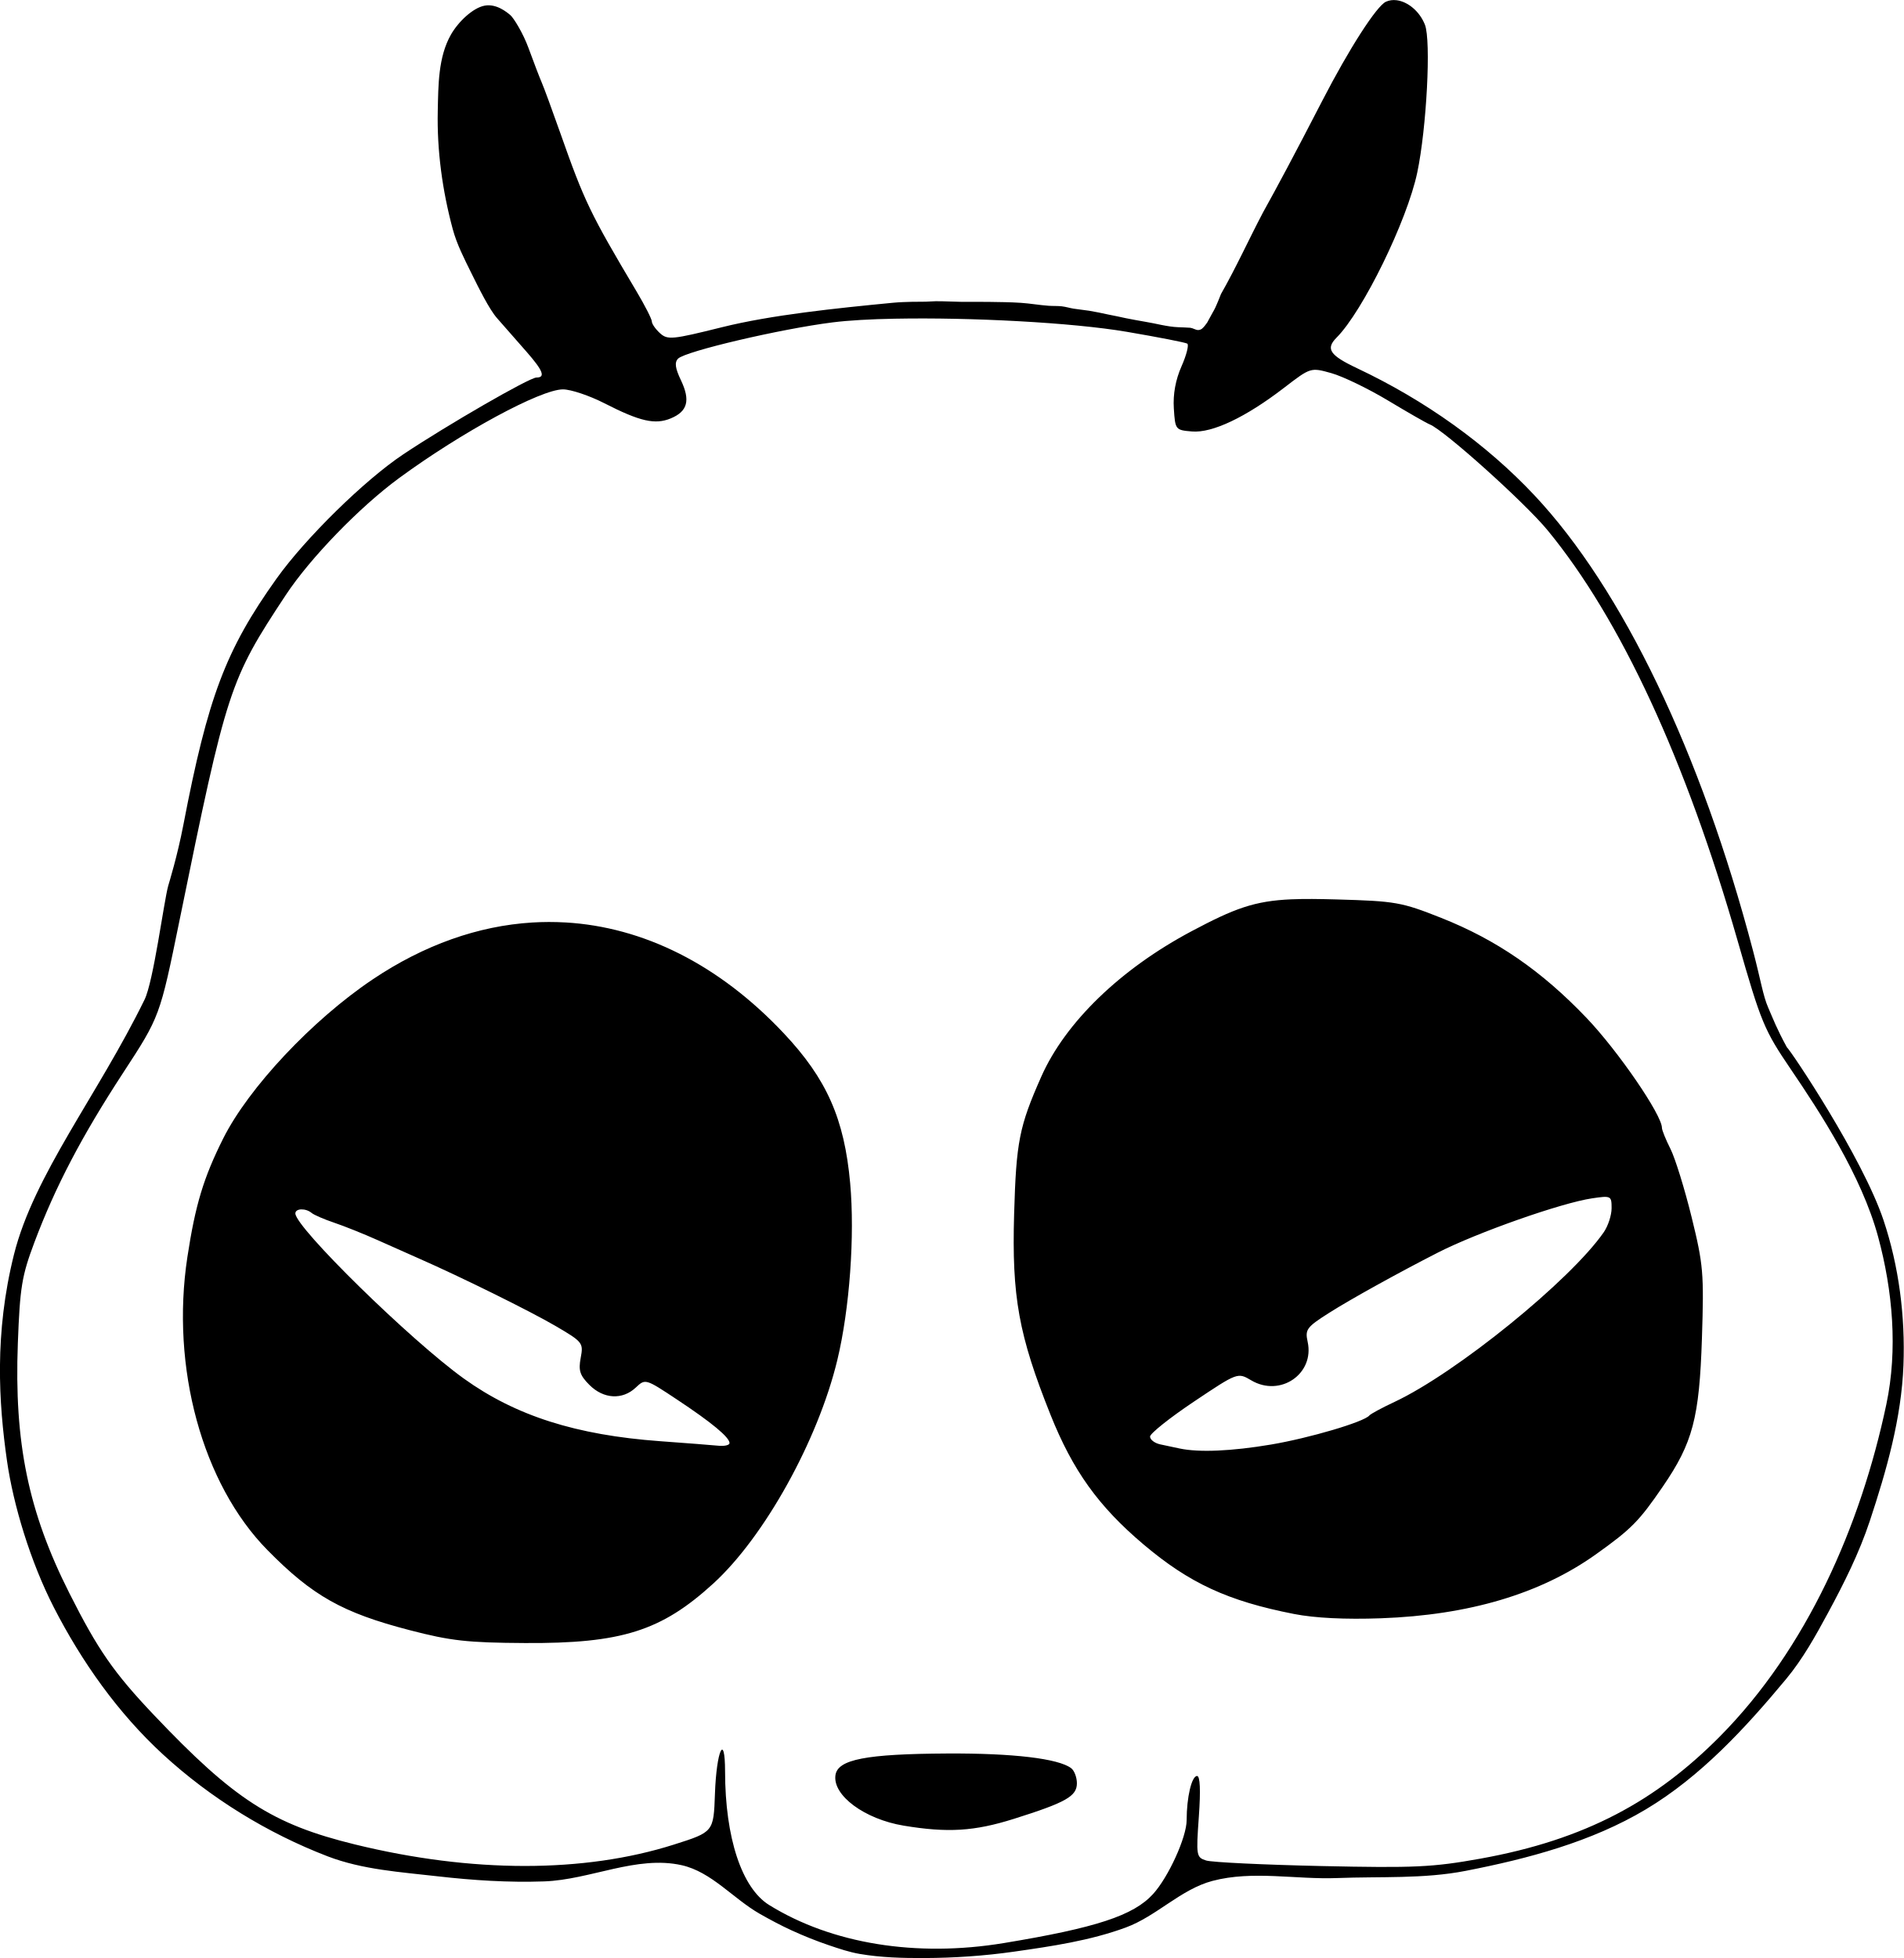
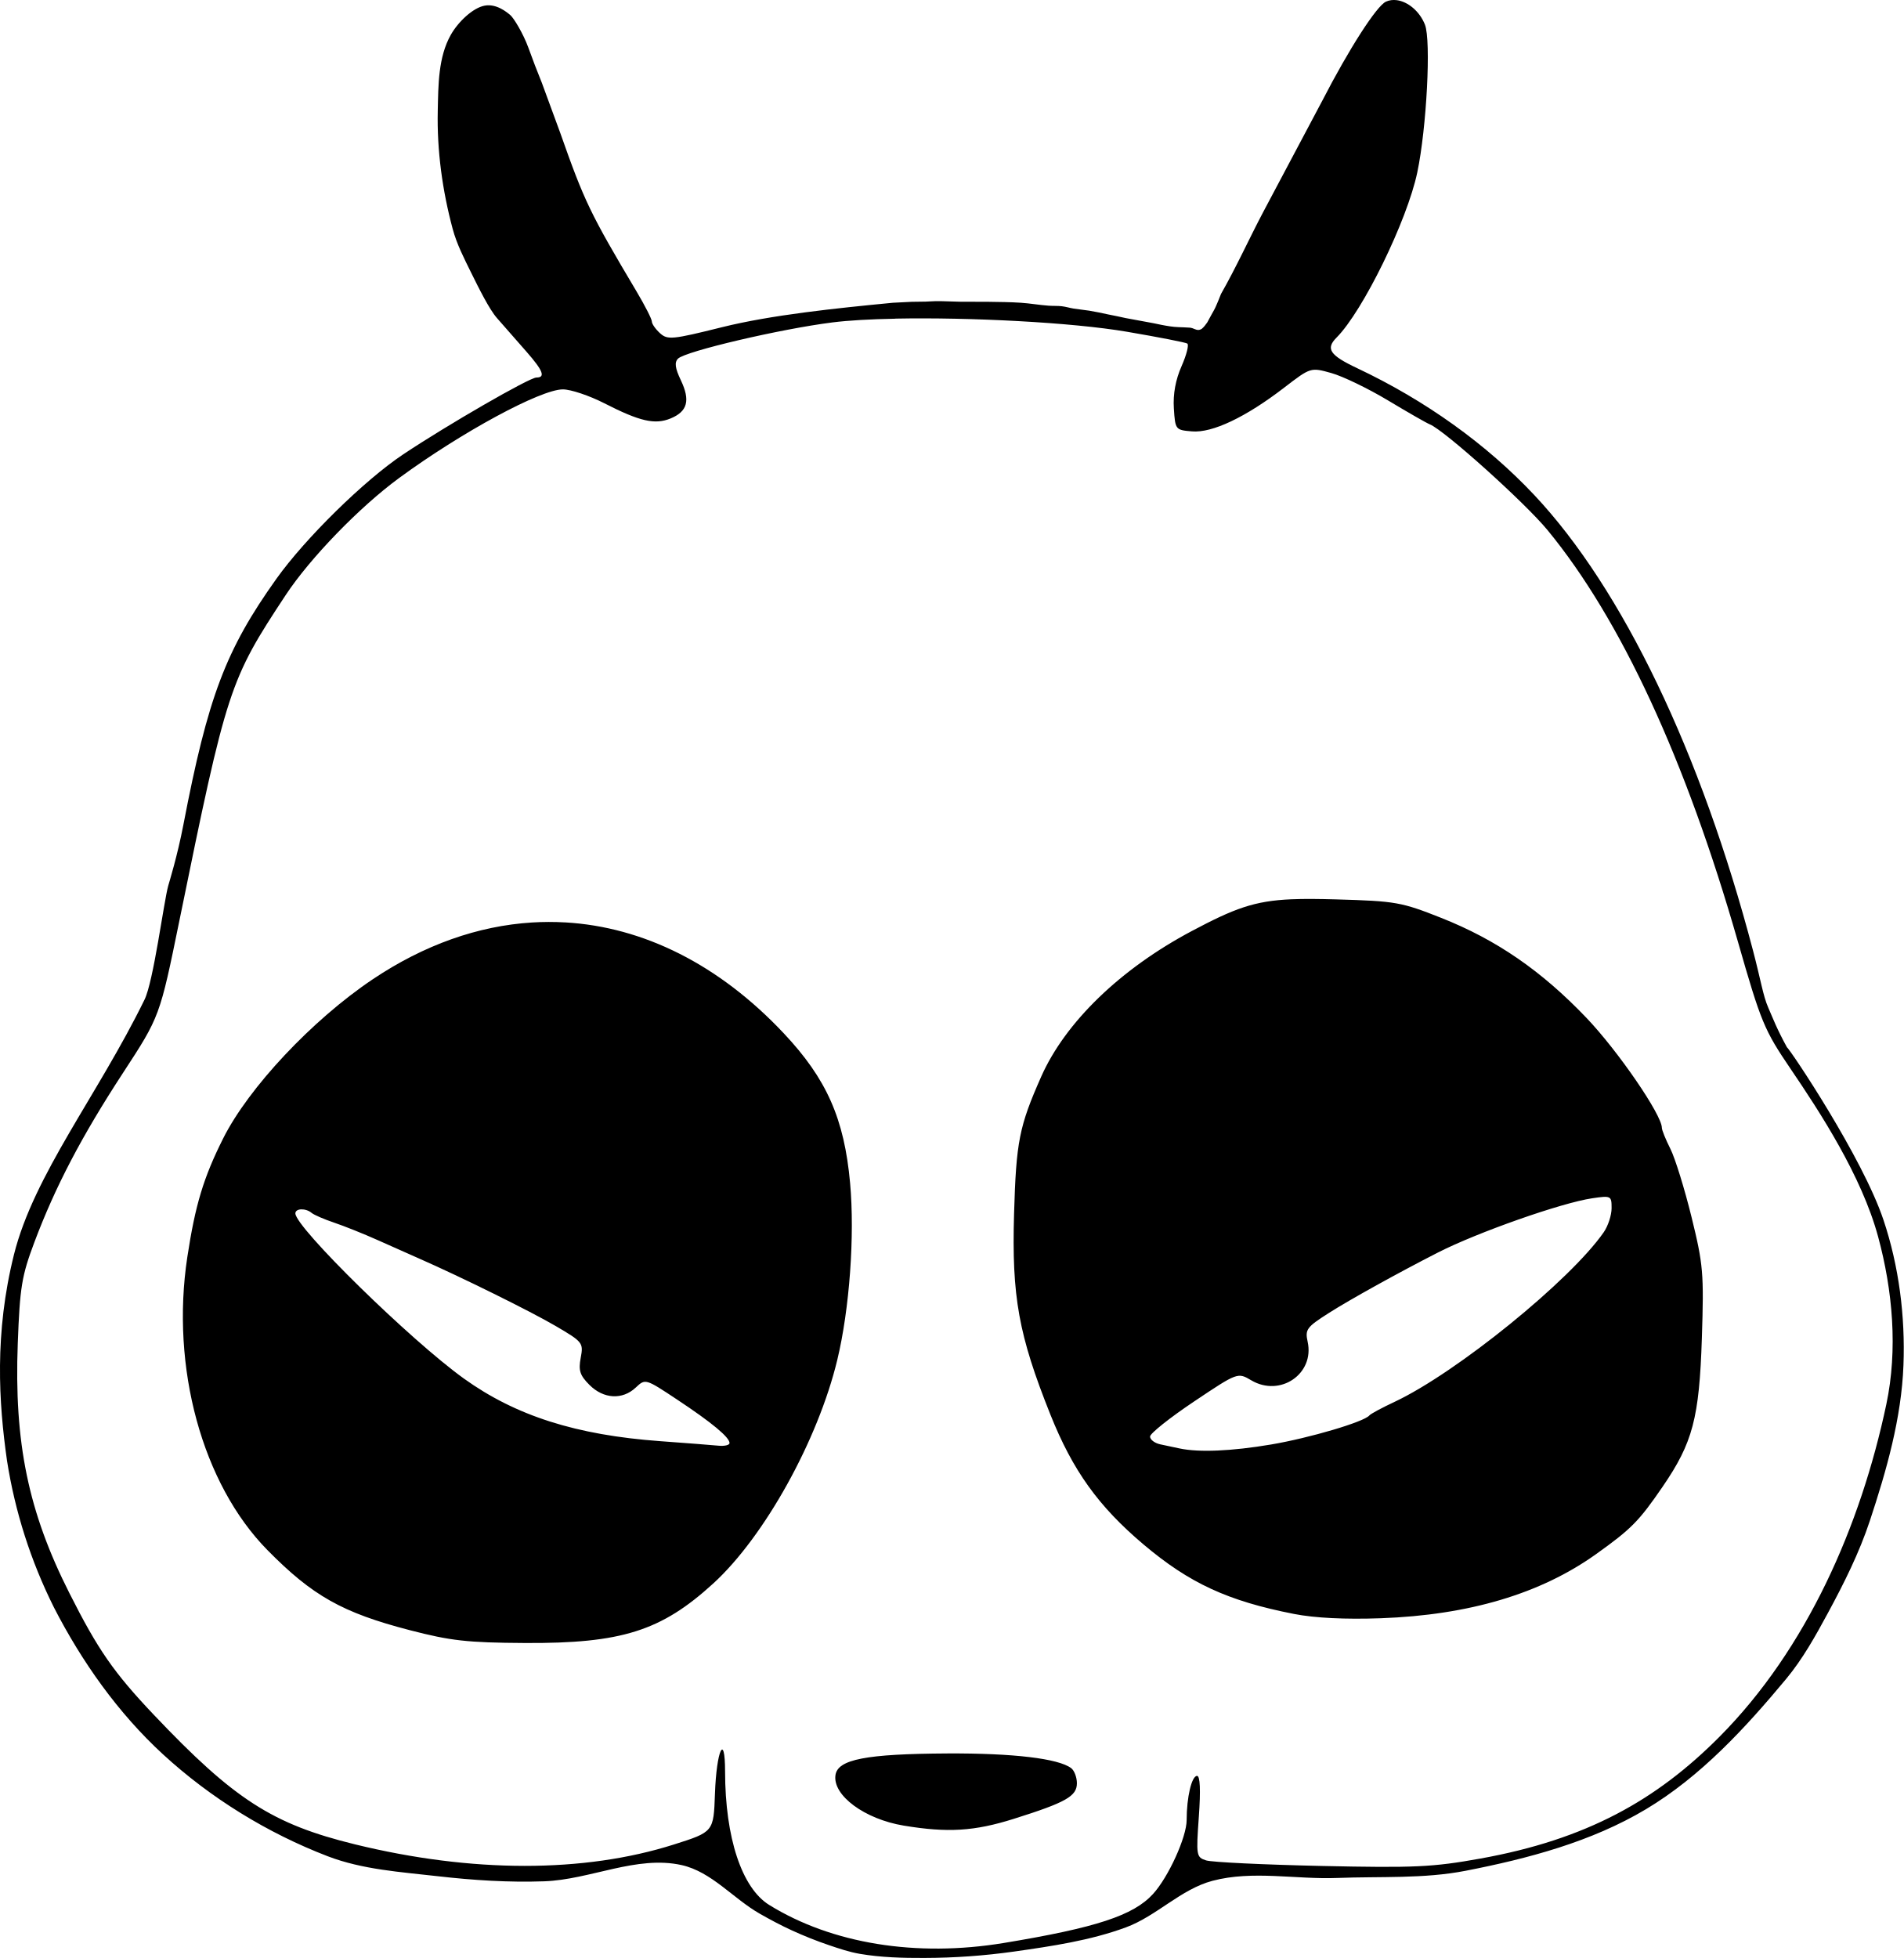
- <svg xmlns="http://www.w3.org/2000/svg" width="110.214mm" height="113.356mm" viewBox="0 0 110.214 113.356" version="1.1" id="svg1" xml:space="preserve">
-   <defs id="defs1" />
-   <g id="layer1" transform="translate(-42.98876,-12.43559)">
-     <path id="path1" style="display:inline;fill:#000000" d="m 95.769,29.909 c -0.313,0.007 -0.727,0.02 -1.089,0.055 -3.318,0.32 -7.038,0.704 -9.9,1.417 -2.876,0.716 -3.143,0.742 -3.581,0.346 -0.26,-0.236 -0.473,-0.541 -0.473,-0.679 0,-0.137 -0.4,-0.922 -0.889,-1.745 -2.683,-4.512 -3.014,-5.2 -4.412,-9.168 -0.462,-1.31 -0.942,-2.619 -1.069,-2.91 -0.127,-0.291 -0.476,-1.203 -0.777,-2.026 -0.3,-0.823 -0.849,-1.726 -1.05,-1.893 -0.201,-0.167 -0.797,-0.668 -1.479,-0.544 -0.682,0.123 -1.535,0.936 -1.96,1.686 -0.735,1.298 -0.725,2.919 -0.758,4.41 -0.051,2.296 0.269,4.617 0.865,6.835 0.236,0.878 0.658,1.698 1.06,2.514 0.449,0.91 1.057,2.137 1.505,2.646 0.448,0.509 1.219,1.388 1.714,1.953 0.955,1.09 1.107,1.487 0.567,1.487 -0.402,0 -5.142,2.734 -7.712,4.448 -2.244,1.497 -5.662,4.851 -7.337,7.199 -2.939,4.121 -3.967,6.84 -5.39,14.253 -0.346,1.803 -0.825,3.34 -0.877,3.526 -0.252,0.903 -0.853,5.557 -1.376,6.602 -2.704,5.522 -6.403,10.133 -7.555,14.749 -1.138,4.559 -0.883,8.578 -0.403,11.935 0.365,2.553 1.358,5.847 2.714,8.491 1.613,3.144 3.717,6.121 6.319,8.512 2.751,2.528 6.043,4.557 9.53,5.897 2.018,0.775 4.234,0.912 6.381,1.158 2.039,0.233 4.099,0.366 6.15,0.294 2.671,-0.093 5.354,-1.521 7.962,-0.939 1.735,0.387 2.983,1.937 4.527,2.817 0.601,0.342 1.212,0.669 1.841,0.957 0.705,0.323 1.426,0.612 2.16,0.861 0.587,0.199 1.179,0.4 1.79,0.504 1.225,0.209 2.479,0.242 3.722,0.237 1.74,-0.006 3.484,-0.124 5.206,-0.37 2.185,-0.312 4.4,-0.636 6.471,-1.399 1.782,-0.657 3.183,-2.213 5.019,-2.698 2.33,-0.615 4.82,-0.07 7.228,-0.164 2.475,-0.097 4.989,0.059 7.42,-0.415 3.61,-0.703 7.285,-1.677 10.442,-3.564 3.168,-1.894 5.752,-4.699 8.112,-7.537 0.964,-1.159 1.704,-2.493 2.421,-3.819 0.931,-1.72 1.815,-3.485 2.43,-5.342 0.966,-2.918 1.83,-5.942 1.946,-9.013 0.107,-2.825 -0.258,-5.722 -1.156,-8.403 -1.214,-3.623 -5.367,-9.819 -5.593,-10.005 -0.598,-1.095 -0.783,-1.613 -1.085,-2.305 -0.294,-0.673 -0.424,-1.569 -0.873,-3.278 -3.016,-11.48 -7.563,-20.952 -12.662,-26.378 -2.775,-2.953 -6.307,-5.484 -10.262,-7.351 -1.584,-0.748 -1.834,-1.122 -1.186,-1.772 1.523,-1.529 4.085,-6.771 4.671,-9.559 0.542,-2.578 0.805,-7.636 0.444,-8.553 -0.308,-0.784 -0.993,-1.339 -1.639,-1.42 l -4e-5,2.7e-5 c -0.215,-0.027 -0.426,-0.001 -0.618,0.086 -0.543,0.247 -2.134,2.723 -3.695,5.751 -1.623,3.146 -2.6,4.968 -3.421,6.446 -0.791,1.498 -1.555,3.186 -2.435,4.727 -0.021,0.052 -0.043,0.104 -0.063,0.157 -0.06,0.166 -0.135,0.327 -0.203,0.49 -0.079,0.196 -0.188,0.378 -0.291,0.562 -0.08,0.148 -0.157,0.297 -0.241,0.443 -0.093,0.132 -0.19,0.263 -0.315,0.366 -0.163,0.1 -0.276,0.073 -0.44,0.004 -0.074,-0.033 -0.148,-0.059 -0.228,-0.07 -0.23,-0.021 -0.461,-0.019 -0.691,-0.032 -0.329,-0.012 -0.654,-0.069 -0.977,-0.132 -0.312,-0.062 -0.621,-0.133 -0.935,-0.183 -0.376,-0.067 -0.753,-0.131 -1.127,-0.208 -0.33,-0.079 -0.663,-0.137 -0.995,-0.207 -0.372,-0.085 -0.747,-0.156 -1.123,-0.223 -0.392,-0.06 -0.612,-0.073 -0.915,-0.123 -0.226,-0.038 -0.427,-0.104 -0.674,-0.134 -0.211,-0.026 -0.508,-0.013 -0.762,-0.031 -0.535,-0.039 -1.066,-0.134 -1.601,-0.17 -0.627,-0.042 -1.255,-0.045 -1.883,-0.055 -0.536,-0.008 -1.072,0.003 -1.608,-0.004 -0.482,-0.006 -0.963,-0.039 -1.445,-0.034 -0.195,0.002 -0.39,0.024 -0.585,0.027 m -1.745,0.984 c 4.321,-0.083 10.209,0.216 13.406,0.761 1.812,0.309 3.381,0.615 3.489,0.682 0.107,0.066 -0.042,0.656 -0.331,1.311 -0.347,0.784 -0.499,1.617 -0.446,2.442 0.079,1.235 0.094,1.254 1.052,1.333 1.174,0.098 3.106,-0.819 5.33,-2.529 1.539,-1.183 1.539,-1.183 2.74,-0.847 0.66,0.185 2.134,0.897 3.276,1.583 1.141,0.686 2.23,1.31 2.42,1.385 0.839,0.336 5.505,4.529 6.818,6.126 4.237,5.153 7.997,13.278 11.013,23.8 1.347,4.701 1.527,5.135 3.061,7.394 1.696,2.498 4.105,6.184 5.061,9.705 0.848,3.126 1.147,6.536 0.478,9.706 -1.483,7.027 -4.602,14.164 -9.666,19.257 -3.651,3.671 -7.703,5.943 -13.842,7.046 -2.76,0.496 -3.79,0.544 -9.194,0.427 -3.347,-0.073 -6.351,-0.217 -6.676,-0.321 -0.57,-0.183 -0.584,-0.272 -0.423,-2.541 0.109,-1.538 0.073,-2.352 -0.104,-2.352 -0.311,0 -0.602,1.235 -0.602,2.555 0,0.987 -1.053,3.302 -1.948,4.283 -1.133,1.243 -3.297,1.953 -8.636,2.835 -5.067,0.837 -9.956,0.044 -13.583,-2.201 -1.588,-0.983 -2.55,-3.891 -2.555,-7.724 -0.003,-2.309 -0.498,-1.23 -0.586,1.279 -0.078,2.215 -0.078,2.215 -2.381,2.946 -5.205,1.652 -11.691,1.649 -18.466,-0.011 -4.771,-1.168 -6.991,-2.598 -11.639,-7.499 -2.318,-2.444 -3.235,-3.765 -4.889,-7.048 -2.377,-4.715 -3.199,-8.708 -2.982,-14.474 0.122,-3.245 0.229,-3.893 0.958,-5.834 1.211,-3.222 2.741,-6.146 5.134,-9.811 2.131,-3.264 2.131,-3.264 3.269,-8.838 2.741,-13.429 2.894,-13.896 6.15,-18.827 1.416,-2.144 4.276,-5.096 6.563,-6.774 3.621,-2.656 8.198,-5.133 9.484,-5.133 0.456,0 1.533,0.361 2.395,0.802 2.064,1.056 2.935,1.255 3.845,0.878 0.977,-0.405 1.147,-1.04 0.589,-2.211 -0.334,-0.7 -0.378,-1.035 -0.163,-1.25 0.427,-0.427 5.928,-1.718 8.94,-2.097 0.935,-0.118 2.201,-0.188 3.642,-0.215 z m 22.945,33.613 c -2.17,0.092 -3.333,0.538 -5.79,1.843 -4.126,2.191 -7.318,5.278 -8.713,8.429 -1.275,2.88 -1.449,3.759 -1.57,7.938 -0.139,4.801 0.261,7.012 2.103,11.624 1.293,3.238 2.782,5.313 5.391,7.518 2.659,2.246 4.884,3.274 8.711,4.024 1.206,0.236 2.96,0.323 5.027,0.249 5.105,-0.184 9.246,-1.416 12.457,-3.708 2.047,-1.461 2.489,-1.909 3.86,-3.91 1.744,-2.546 2.12,-3.972 2.27,-8.597 0.122,-3.768 0.081,-4.251 -0.598,-7.011 -0.401,-1.631 -0.951,-3.407 -1.223,-3.947 -0.272,-0.54 -0.495,-1.09 -0.495,-1.222 0,-0.748 -2.543,-4.455 -4.366,-6.364 -2.602,-2.725 -5.209,-4.52 -8.408,-5.788 -2.309,-0.915 -2.634,-0.972 -6.066,-1.07 -1.032,-0.029 -1.867,-0.038 -2.591,-0.007 z m -42.05,1.341 c -0.643,-0.037 -1.289,-0.036 -1.936,0.004 -3.106,0.194 -6.236,1.286 -9.229,3.297 -3.489,2.344 -7.173,6.266 -8.645,9.203 -1.14,2.274 -1.614,3.845 -2.075,6.866 -0.975,6.399 0.865,13.135 4.636,16.966 2.608,2.65 4.339,3.625 8.235,4.637 2.38,0.618 3.335,0.725 6.668,0.744 5.595,0.033 7.899,-0.695 10.913,-3.45 2.957,-2.703 6.054,-8.284 7.174,-12.932 0.712,-2.954 1.02,-7.194 0.744,-10.244 -0.337,-3.727 -1.358,-6.032 -3.838,-8.669 -3.761,-3.999 -8.142,-6.161 -12.646,-6.423 z M 136.136,81.767 c 0.144,0.073 0.152,0.257 0.152,0.615 0,0.406 -0.204,1.033 -0.454,1.393 -1.936,2.793 -8.532,8.142 -12.114,9.823 -0.728,0.341 -1.382,0.694 -1.455,0.784 -0.301,0.372 -3.468,1.308 -5.689,1.683 -2.287,0.386 -4.169,0.467 -5.292,0.23 -0.291,-0.062 -0.797,-0.169 -1.124,-0.239 -0.327,-0.07 -0.594,-0.274 -0.591,-0.453 0.003,-0.179 1.145,-1.089 2.539,-2.022 2.534,-1.696 2.534,-1.696 3.321,-1.231 1.674,0.989 3.671,-0.376 3.263,-2.231 -0.157,-0.717 -0.06,-0.848 1.238,-1.674 1.211,-0.771 4.021,-2.329 6.303,-3.493 2.289,-1.168 7.152,-2.879 8.93,-3.141 0.547,-0.081 0.828,-0.117 0.972,-0.043 z m -75.706,0.685 c 0.192,-0.006 0.427,0.061 0.597,0.204 0.138,0.116 0.728,0.371 1.31,0.567 0.582,0.196 1.713,0.649 2.514,1.008 0.8,0.359 1.872,0.835 2.381,1.059 2.422,1.063 6.461,3.058 7.921,3.913 1.575,0.923 1.617,0.976 1.454,1.844 -0.138,0.735 -0.048,1.014 0.508,1.57 0.815,0.815 1.907,0.877 2.678,0.152 0.557,-0.524 0.557,-0.524 2.398,0.697 2.008,1.331 3.032,2.181 3.032,2.516 0,0.119 -0.29,0.187 -0.644,0.152 -0.354,-0.035 -1.872,-0.153 -3.373,-0.262 -4.866,-0.354 -8.36,-1.469 -11.363,-3.625 -3.089,-2.219 -9.755,-8.752 -9.755,-9.561 0,-0.149 0.149,-0.228 0.342,-0.235 z m 37.408,31.5 c -4.717,0.025 -6.354,0.342 -6.483,1.257 -0.166,1.174 1.687,2.544 3.949,2.92 2.549,0.423 4.088,0.329 6.377,-0.392 3.017,-0.95 3.652,-1.308 3.652,-2.061 0,-0.342 -0.149,-0.735 -0.331,-0.873 -0.737,-0.559 -3.363,-0.871 -7.164,-0.851 z" />
-   </g>
+ <svg xmlns="http://www.w3.org/2000/svg" width="416.557" height="428.436" viewBox="0 0 110.214 113.357">
+   <path d="M52.78 17.473l-1.089.055c-3.318.32-7.038.704-9.9 1.417-2.876.716-3.143.742-3.581.346-.26-.236-.473-.541-.473-.679s-.4-.922-.889-1.745c-2.683-4.512-3.014-5.2-4.412-9.168l-1.069-2.91a53.01 53.01 0 0 1-.777-2.026c-.3-.823-.849-1.726-1.05-1.893s-.797-.668-1.479-.544-1.535.936-1.96 1.686c-.735 1.298-.725 2.919-.758 4.41-.051 2.296.269 4.617.865 6.835.236.878.658 1.698 1.06 2.514.449.91 1.057 2.137 1.505 2.646l1.714 1.953c.955 1.09 1.107 1.487.567 1.487-.402 0-5.142 2.734-7.712 4.448-2.244 1.497-5.662 4.851-7.337 7.199-2.939 4.121-3.967 6.84-5.39 14.253-.346 1.803-.825 3.34-.877 3.526-.252.903-.853 5.557-1.376 6.602C5.66 63.404 1.961 68.015.809 72.631-.329 77.19-.074 81.208.406 84.565a29.04 29.04 0 0 0 2.714 8.491c1.613 3.144 3.717 6.121 6.319 8.512 2.751 2.528 6.043 4.557 9.53 5.897 2.018.775 4.234.912 6.381 1.158 2.039.233 4.099.366 6.15.294 2.671-.093 5.354-1.521 7.962-.939 1.735.387 2.983 1.937 4.527 2.817.601.342 1.212.669 1.841.957.705.323 1.426.612 2.16.861.587.199 1.179.4 1.79.504 1.225.209 2.479.242 3.722.237a37.75 37.75 0 0 0 5.206-.37c2.185-.312 4.4-.636 6.471-1.399 1.782-.657 3.183-2.213 5.019-2.698 2.33-.615 4.82-.07 7.228-.164 2.475-.097 4.989.059 7.42-.415 3.61-.703 7.285-1.677 10.442-3.564 3.168-1.894 5.752-4.699 8.112-7.537.964-1.159 1.704-2.493 2.421-3.819.931-1.72 1.815-3.485 2.43-5.342.966-2.918 1.83-5.942 1.946-9.013.107-2.825-.258-5.722-1.156-8.403-1.214-3.623-5.367-9.819-5.593-10.005-.598-1.095-.783-1.613-1.085-2.305-.294-.673-.424-1.569-.873-3.278-3.016-11.48-7.563-20.952-12.662-26.378-2.775-2.953-6.307-5.484-10.262-7.351-1.584-.748-1.834-1.122-1.186-1.772 1.523-1.529 4.085-6.771 4.671-9.559.542-2.578.805-7.636.444-8.553-.309-.784-.993-1.339-1.639-1.42h0c-.215-.027-.426-.001-.618.086-.543.247-2.134 2.723-3.695 5.751l-3.421 6.446c-.791 1.498-1.555 3.186-2.435 4.727l-.063.157c-.06.166-.135.327-.203.49-.079.196-.188.378-.291.562l-.241.443c-.094.132-.19.263-.315.366-.163.1-.276.073-.44.004-.075-.033-.148-.059-.228-.07-.23-.021-.461-.019-.691-.032-.329-.012-.654-.069-.977-.132-.312-.062-.621-.133-.935-.183l-1.127-.208c-.33-.079-.663-.137-.995-.207-.372-.085-.747-.156-1.123-.223-.392-.06-.612-.073-.915-.123-.226-.038-.427-.104-.674-.134-.211-.026-.508-.013-.762-.031-.535-.039-1.066-.134-1.601-.17-.627-.042-1.255-.045-1.883-.055-.536-.008-1.072.003-1.608-.004-.482-.006-.963-.039-1.445-.034-.195.002-.39.024-.585.027m-1.745.984c4.321-.083 10.209.216 13.406.761 1.812.309 3.381.615 3.489.682s-.042.656-.331 1.311c-.347.784-.499 1.617-.446 2.442.079 1.235.094 1.254 1.052 1.333 1.174.098 3.106-.819 5.33-2.529 1.539-1.183 1.539-1.183 2.74-.847.66.185 2.134.897 3.276 1.583s2.23 1.31 2.419 1.385c.839.336 5.505 4.529 6.818 6.126 4.237 5.153 7.997 13.278 11.013 23.8 1.347 4.701 1.527 5.135 3.061 7.394 1.696 2.498 4.105 6.184 5.061 9.705.848 3.126 1.147 6.536.478 9.706-1.483 7.027-4.602 14.164-9.666 19.257-3.651 3.671-7.703 5.943-13.842 7.046-2.76.496-3.79.544-9.194.427-3.347-.073-6.351-.217-6.676-.321-.57-.183-.584-.272-.423-2.541.109-1.538.073-2.352-.104-2.352-.311 0-.602 1.235-.602 2.555 0 .987-1.053 3.302-1.948 4.283-1.133 1.243-3.297 1.953-8.636 2.835-5.067.837-9.956.044-13.583-2.201-1.588-.983-2.55-3.891-2.555-7.724-.003-2.309-.498-1.23-.586 1.279-.078 2.215-.078 2.215-2.381 2.946-5.205 1.652-11.691 1.649-18.466-.011-4.771-1.168-6.991-2.598-11.639-7.499-2.318-2.444-3.235-3.765-4.889-7.048C1.635 87.518.812 83.525 1.029 77.76c.122-3.245.229-3.893.958-5.834 1.211-3.222 2.741-6.146 5.134-9.811 2.131-3.264 2.131-3.264 3.269-8.838 2.741-13.429 2.894-13.896 6.15-18.827 1.416-2.144 4.276-5.096 6.563-6.774 3.621-2.656 8.198-5.133 9.484-5.133.456 0 1.533.361 2.395.802 2.064 1.056 2.935 1.255 3.845.879.977-.405 1.147-1.04.589-2.211-.334-.7-.378-1.035-.163-1.25.427-.427 5.928-1.718 8.94-2.097.935-.118 2.201-.188 3.642-.215zM74.78 52.062c-2.17.092-3.333.538-5.79 1.843-4.126 2.191-7.318 5.278-8.713 8.429-1.275 2.88-1.449 3.759-1.57 7.938-.139 4.801.261 7.012 2.103 11.624 1.293 3.238 2.782 5.313 5.391 7.518 2.659 2.246 4.884 3.274 8.711 4.024 1.206.236 2.96.323 5.027.249 5.105-.184 9.246-1.416 12.457-3.708 2.047-1.461 2.489-1.909 3.86-3.91 1.744-2.546 2.12-3.972 2.27-8.597.122-3.768.081-4.251-.598-7.011-.401-1.631-.951-3.407-1.223-3.947s-.495-1.09-.495-1.222c0-.748-2.543-4.455-4.366-6.364-2.602-2.725-5.209-4.52-8.408-5.788-2.309-.915-2.634-.972-6.066-1.07-1.032-.029-1.867-.038-2.591-.007zm-42.05 1.341a16.1 16.1 0 0 0-1.936.004c-3.106.194-6.236 1.286-9.229 3.297-3.489 2.344-7.173 6.266-8.645 9.203-1.14 2.274-1.614 3.845-2.075 6.866-.975 6.399.865 13.135 4.636 16.966 2.608 2.65 4.339 3.625 8.235 4.637 2.38.618 3.335.725 6.668.744 5.595.033 7.899-.695 10.913-3.45 2.957-2.703 6.054-8.284 7.174-12.932.712-2.954 1.02-7.194.744-10.244-.337-3.727-1.358-6.032-3.838-8.669-3.761-3.999-8.142-6.161-12.646-6.423zm60.418 15.927c.144.073.152.257.152.615 0 .406-.204 1.033-.454 1.393-1.936 2.793-8.532 8.142-12.114 9.823-.728.341-1.382.694-1.455.784-.301.372-3.468 1.308-5.689 1.683-2.287.386-4.169.467-5.292.23l-1.124-.239c-.327-.07-.594-.274-.591-.453s1.145-1.089 2.539-2.022c2.534-1.696 2.534-1.696 3.321-1.231 1.674.989 3.671-.376 3.263-2.231-.157-.717-.06-.848 1.238-1.674 1.211-.771 4.021-2.329 6.303-3.493 2.289-1.168 7.152-2.879 8.93-3.141.547-.081.828-.117.972-.043zm-75.706.685c.192-.006.427.061.597.204.138.116.728.371 1.31.567s1.713.649 2.514 1.008l2.381 1.059c2.422 1.063 6.461 3.058 7.921 3.913 1.575.923 1.617.976 1.454 1.844-.138.735-.048 1.014.508 1.57.815.815 1.907.877 2.678.152.557-.524.557-.524 2.398.697 2.008 1.331 3.032 2.181 3.032 2.516 0 .119-.29.187-.644.152s-1.872-.153-3.373-.262c-4.866-.354-8.36-1.469-11.363-3.625-3.089-2.219-9.755-8.752-9.755-9.561 0-.149.149-.228.342-.235zm37.408 31.5c-4.717.025-6.354.342-6.483 1.257-.166 1.174 1.687 2.544 3.949 2.92 2.549.423 4.088.329 6.377-.392 3.017-.95 3.652-1.308 3.652-2.061 0-.342-.149-.735-.331-.873-.737-.559-3.363-.871-7.164-.851z" />
</svg>
